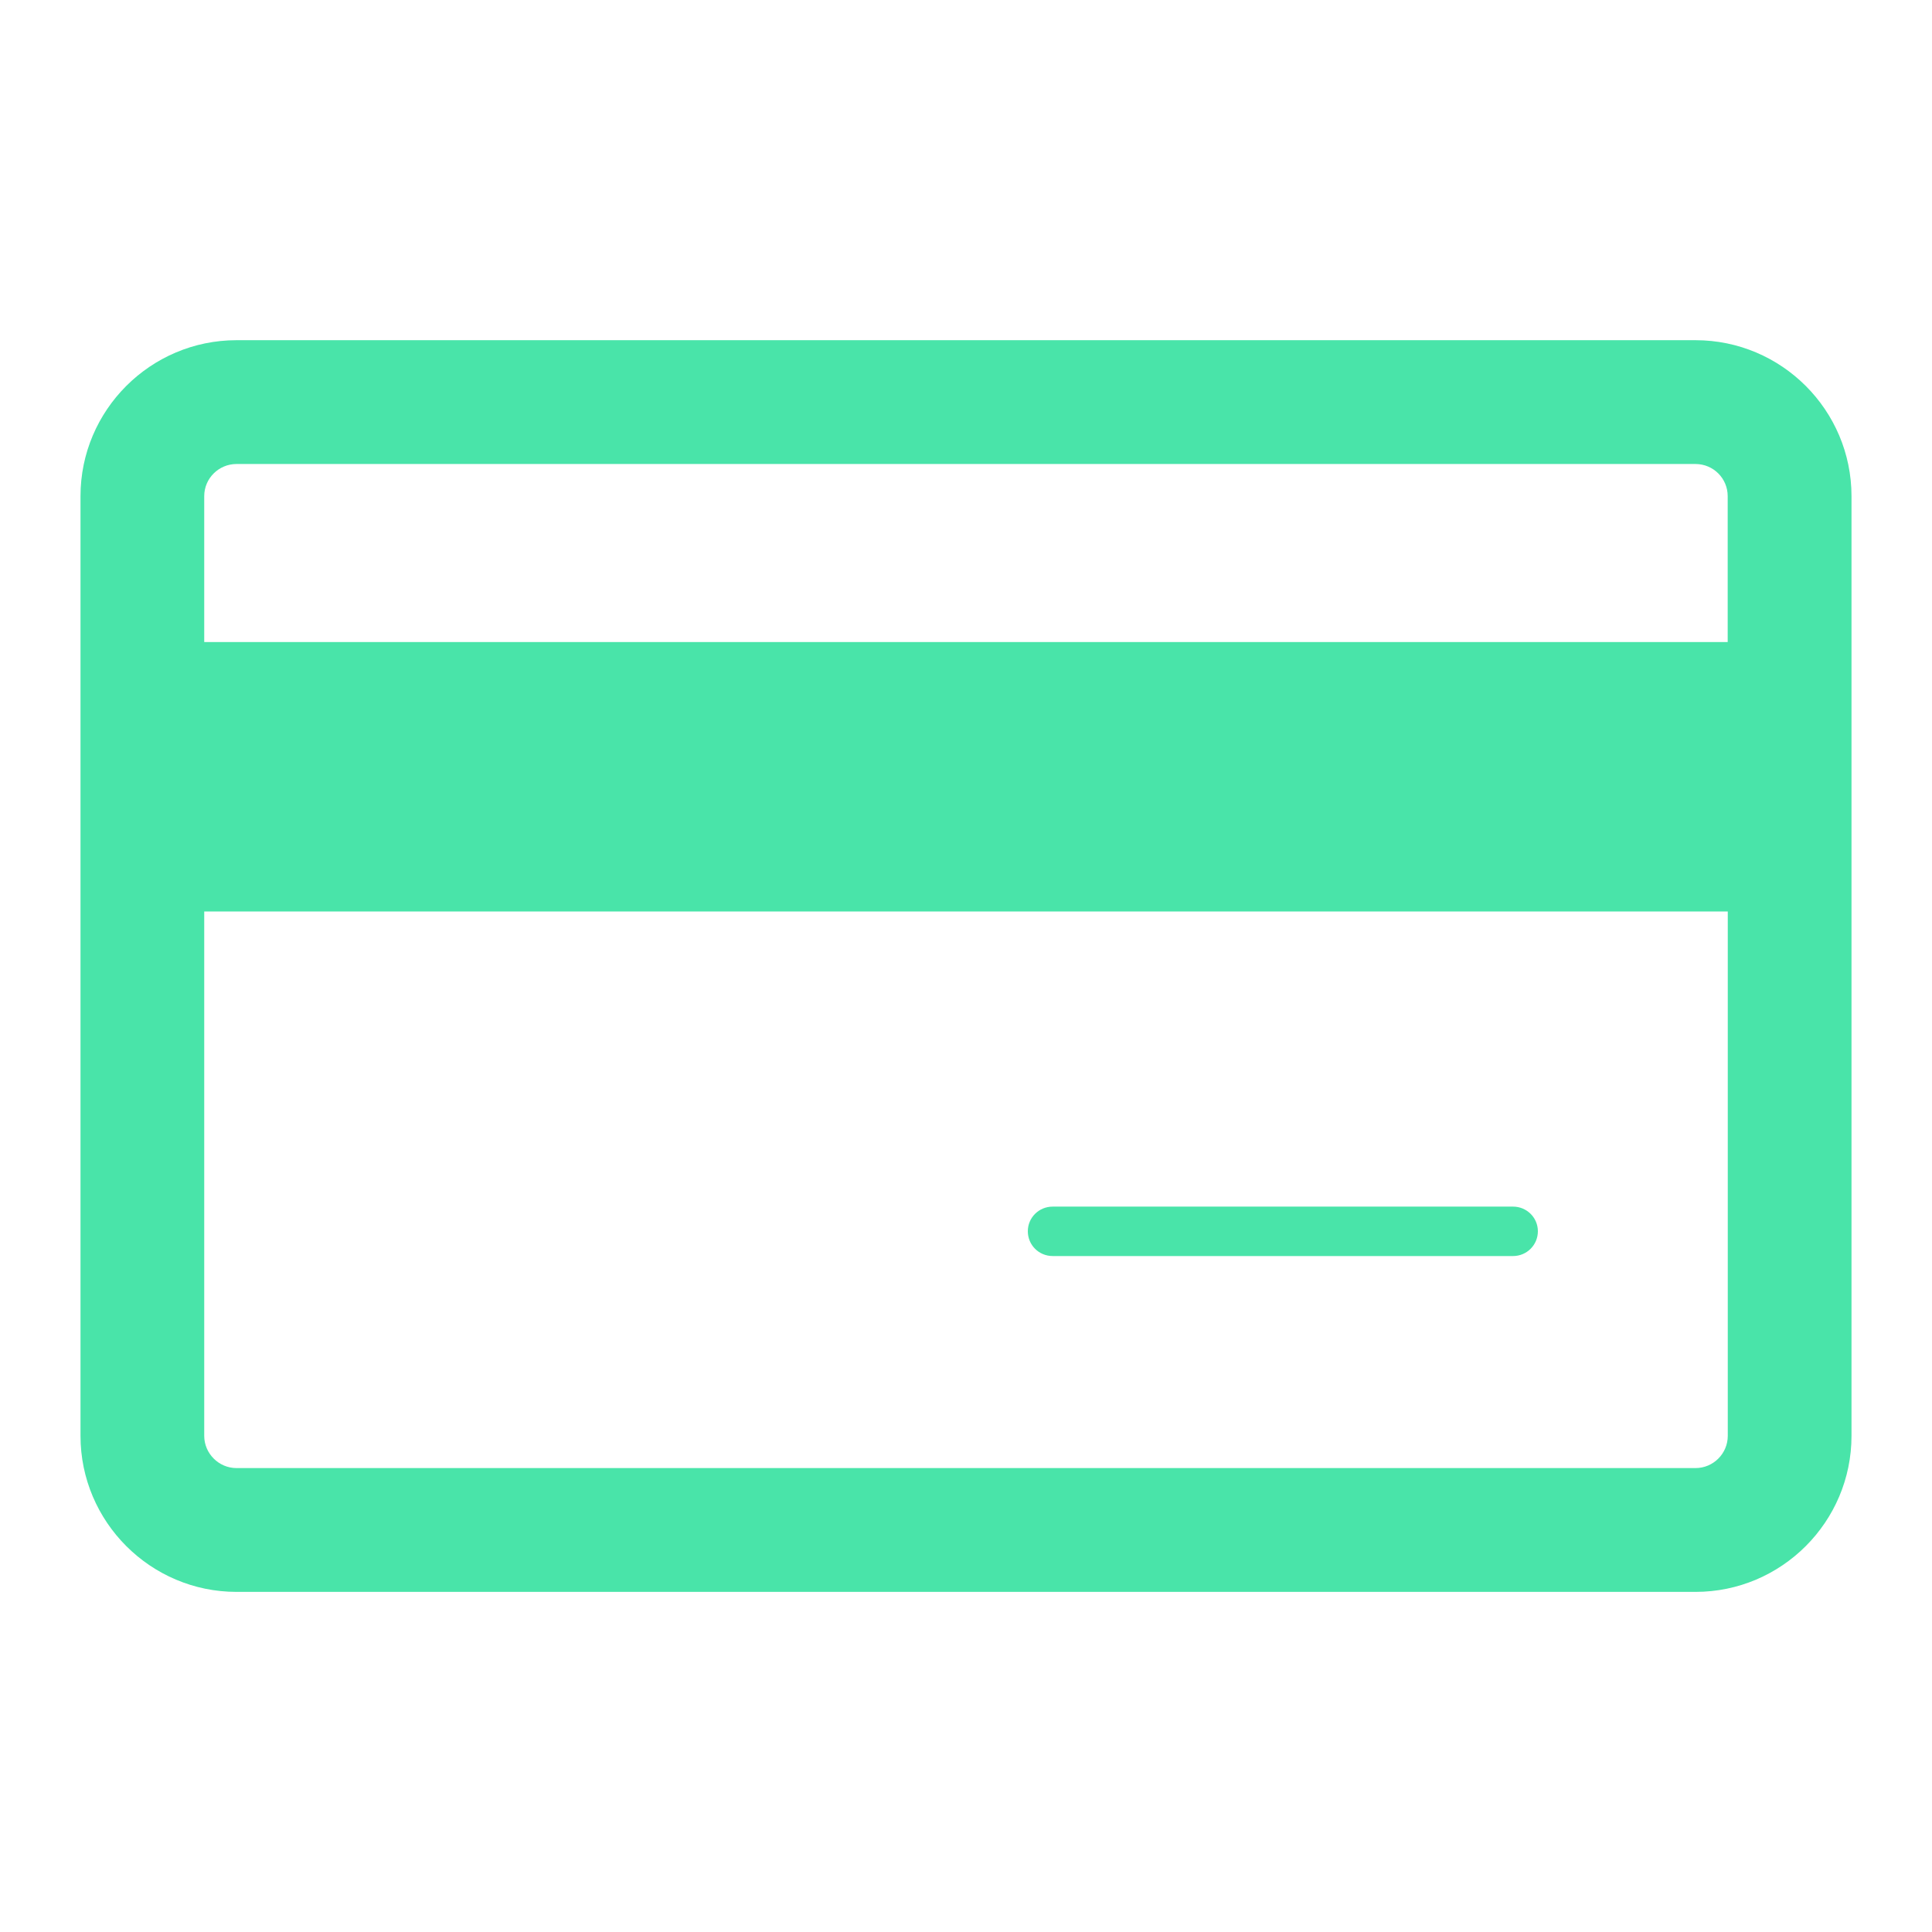
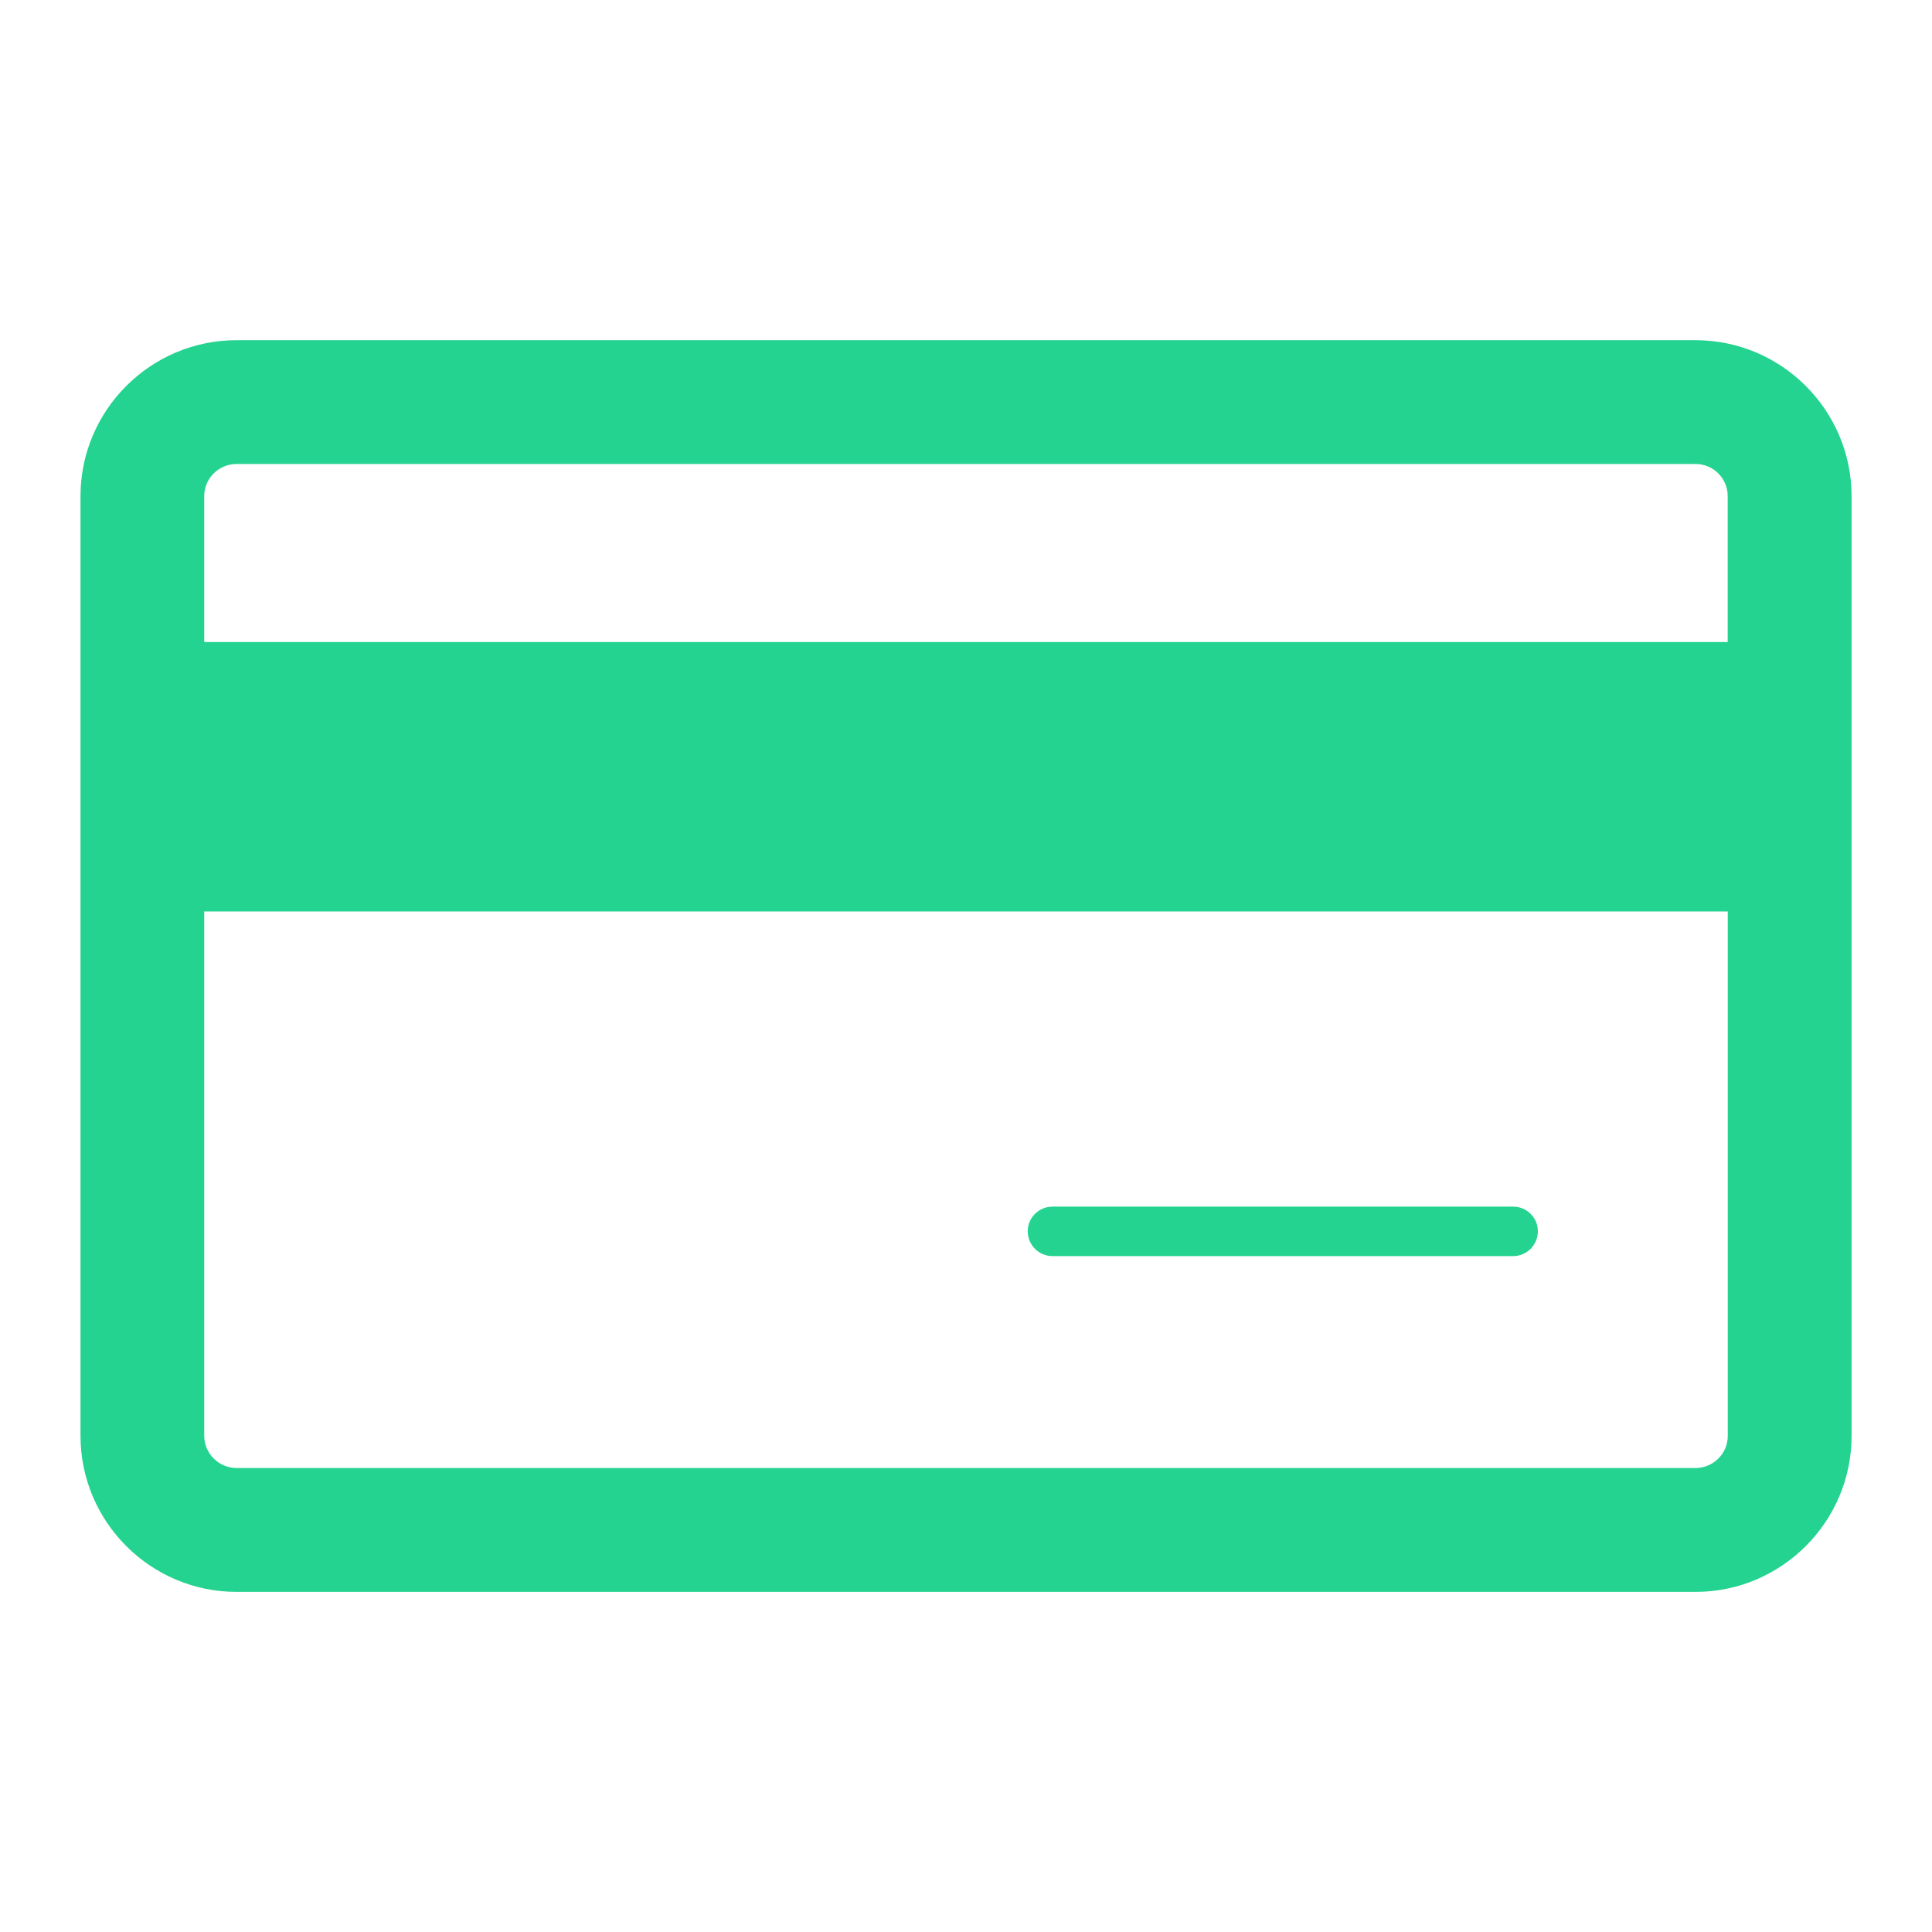
<svg xmlns="http://www.w3.org/2000/svg" version="1.1" id="Calque_1" x="0px" y="0px" width="24px" height="24px" viewBox="0 0 24 24" enable-background="new 0 0 24 24" xml:space="preserve">
  <g>
    <g>
-       <path fill="#49E4A9" d="M18.796,14.989h-5.719c-0.172,0-0.309,0.137-0.309,0.306c0,0.171,0.137,0.308,0.309,0.308h5.719    c0.17,0,0.308-0.137,0.308-0.308C19.104,15.126,18.966,14.989,18.796,14.989z" />
-       <path fill="#49E4A9" d="M21.062,4.226H2.938C1.87,4.226,1,5.096,1,6.163v11.674c0,1.067,0.87,1.938,1.938,1.938h18.124    c1.068,0,1.938-0.87,1.938-1.938V6.163C23,5.096,22.131,4.226,21.062,4.226z M2.938,5.764h18.124c0.222,0,0.4,0.179,0.4,0.399    v1.813H2.537V6.163C2.537,5.942,2.718,5.764,2.938,5.764z M21.062,18.237H2.938c-0.221,0-0.401-0.182-0.401-0.4v-6.514h18.926    v6.514C21.463,18.056,21.284,18.237,21.062,18.237z" />
+       <path fill="#24D390" d="M18.796,14.989h-5.719c-0.173,0-0.31,0.137-0.31,0.306c0,0.171,0.137,0.309,0.31,0.309h5.719    c0.17,0,0.308-0.138,0.308-0.309C19.104,15.126,18.966,14.989,18.796,14.989z" />
+       <path fill="#24D390" d="M21.062,4.226H2.938C1.87,4.226,1,5.096,1,6.163v11.674c0,1.067,0.87,1.938,1.938,1.938h18.125    c1.067,0,1.938-0.871,1.938-1.938V6.163C23,5.096,22.131,4.226,21.062,4.226z M2.938,5.764h18.125    c0.222,0,0.399,0.179,0.399,0.399v1.813H2.537V6.163C2.537,5.942,2.718,5.764,2.938,5.764z M21.062,18.236H2.938    c-0.221,0-0.401-0.182-0.401-0.399v-6.514h18.926v6.514C21.463,18.057,21.284,18.236,21.062,18.236z" />
    </g>
  </g>
</svg>
